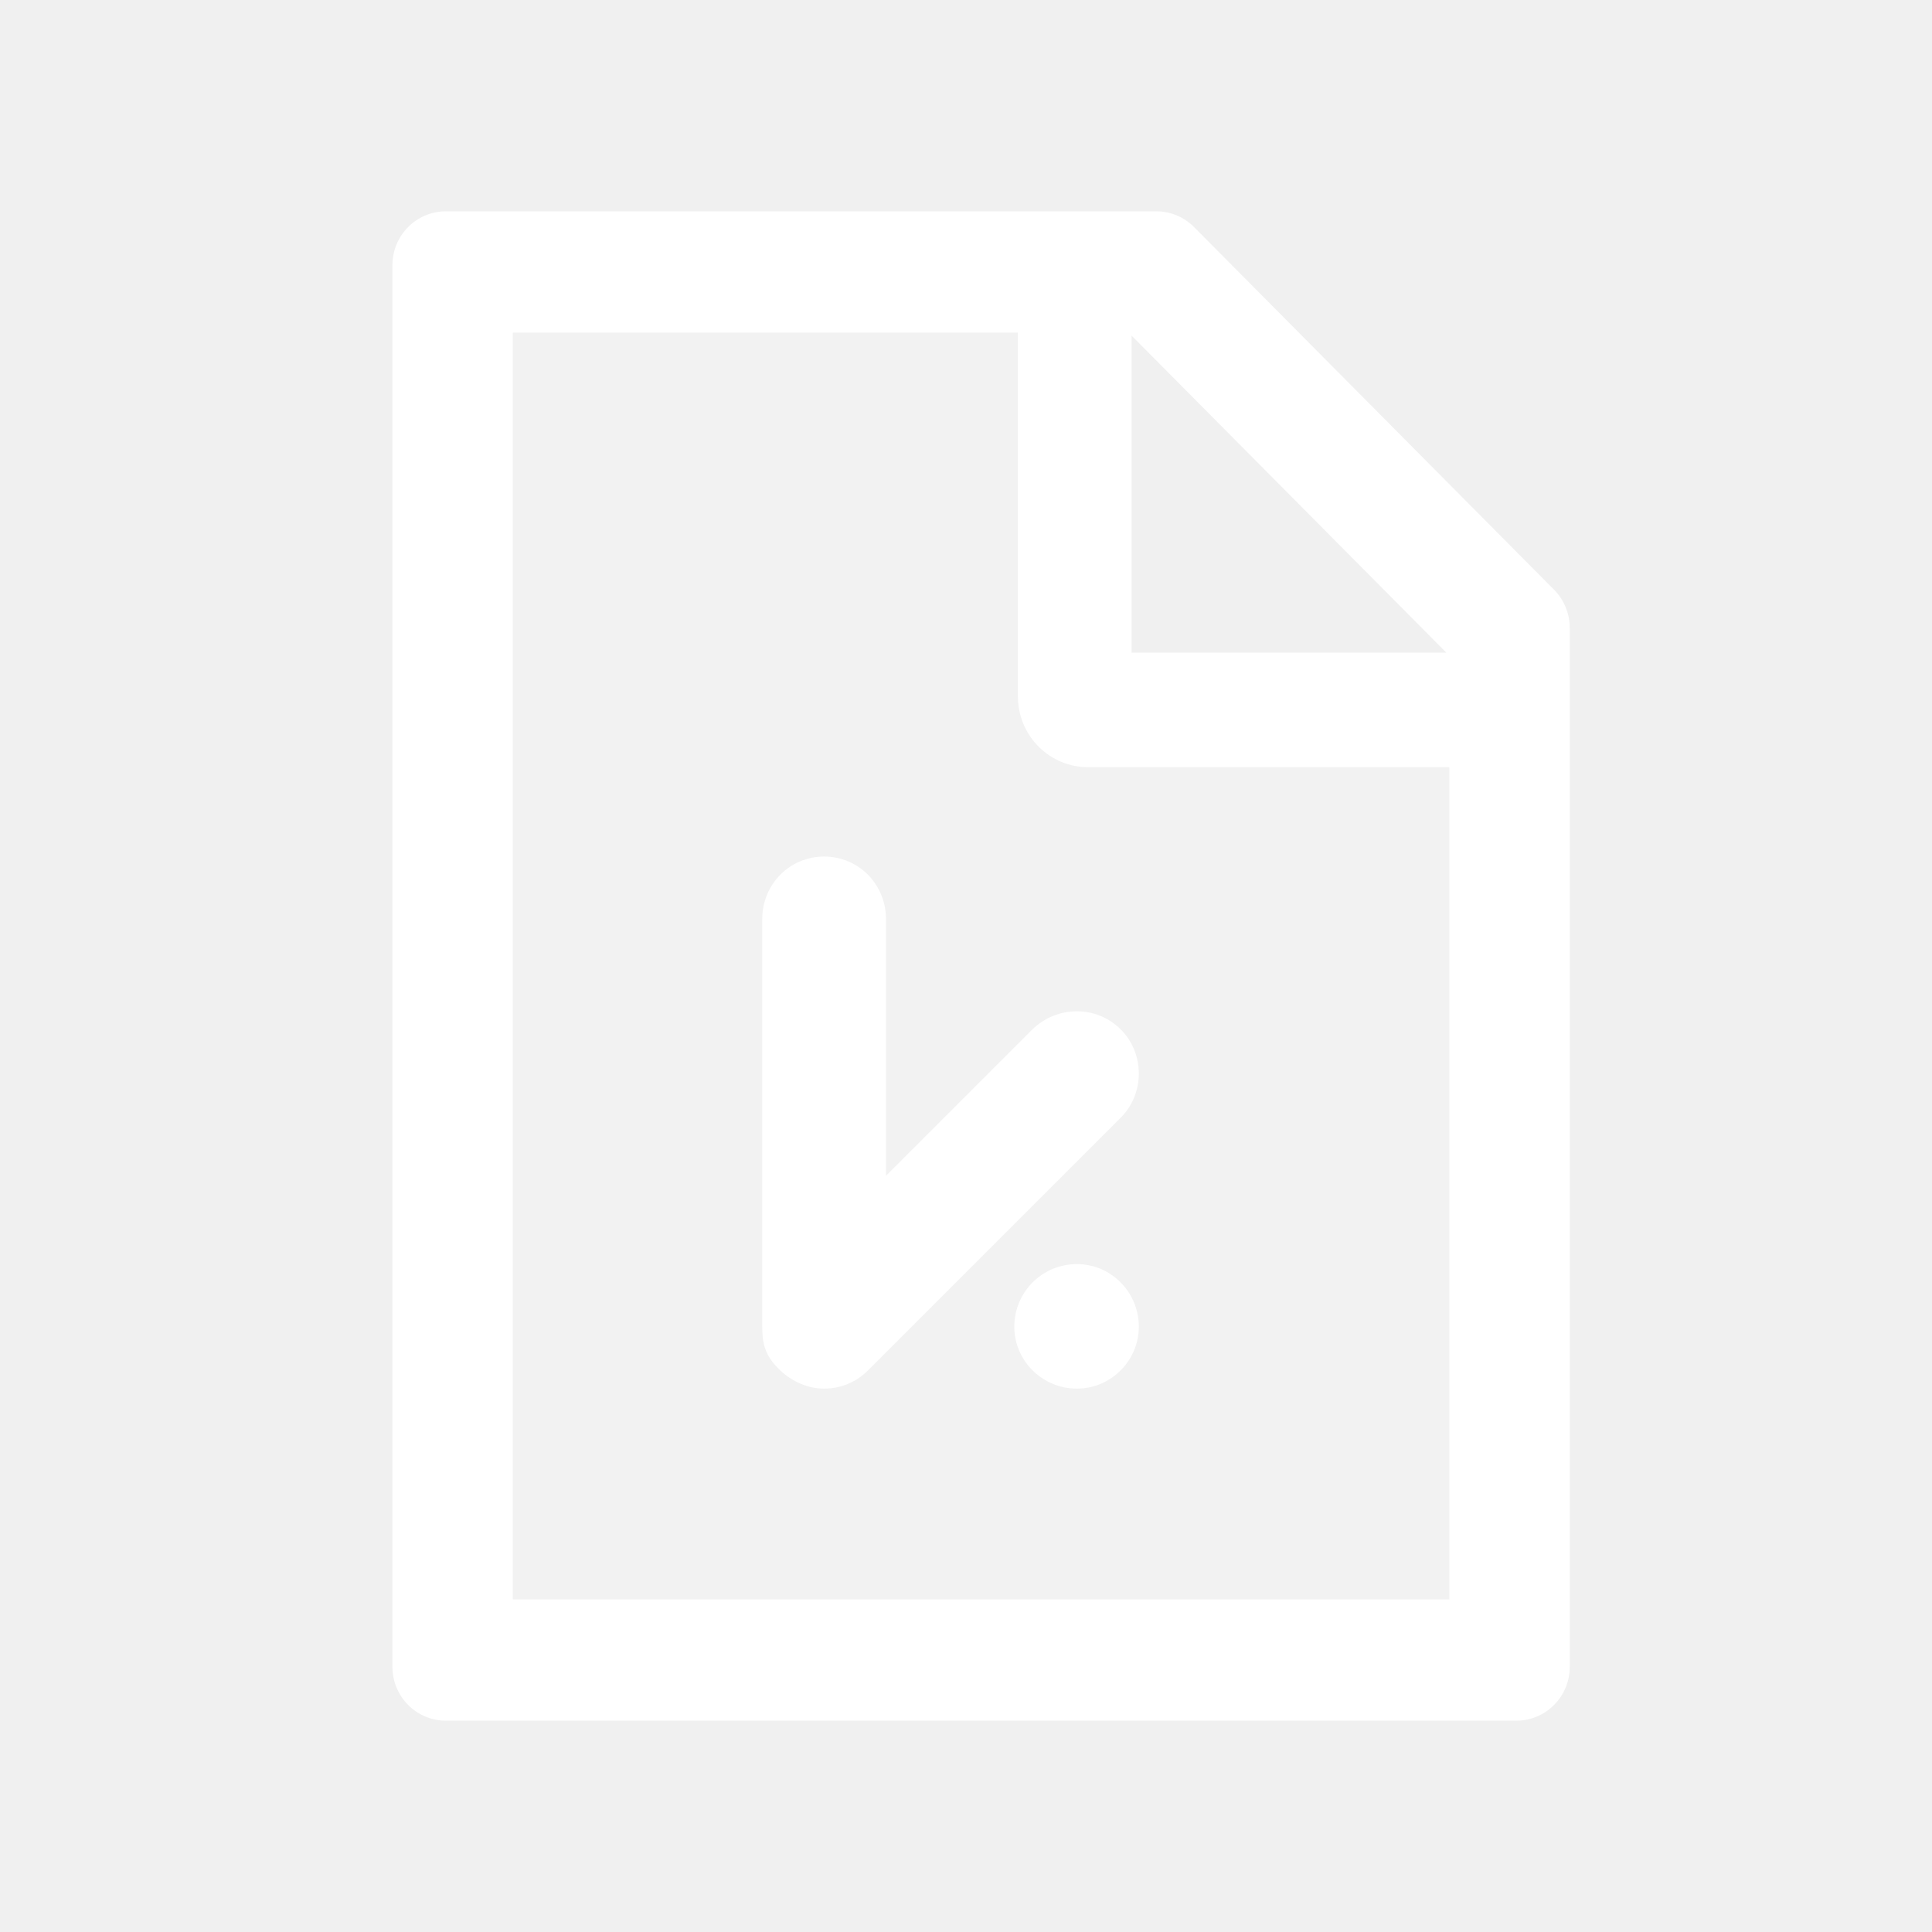
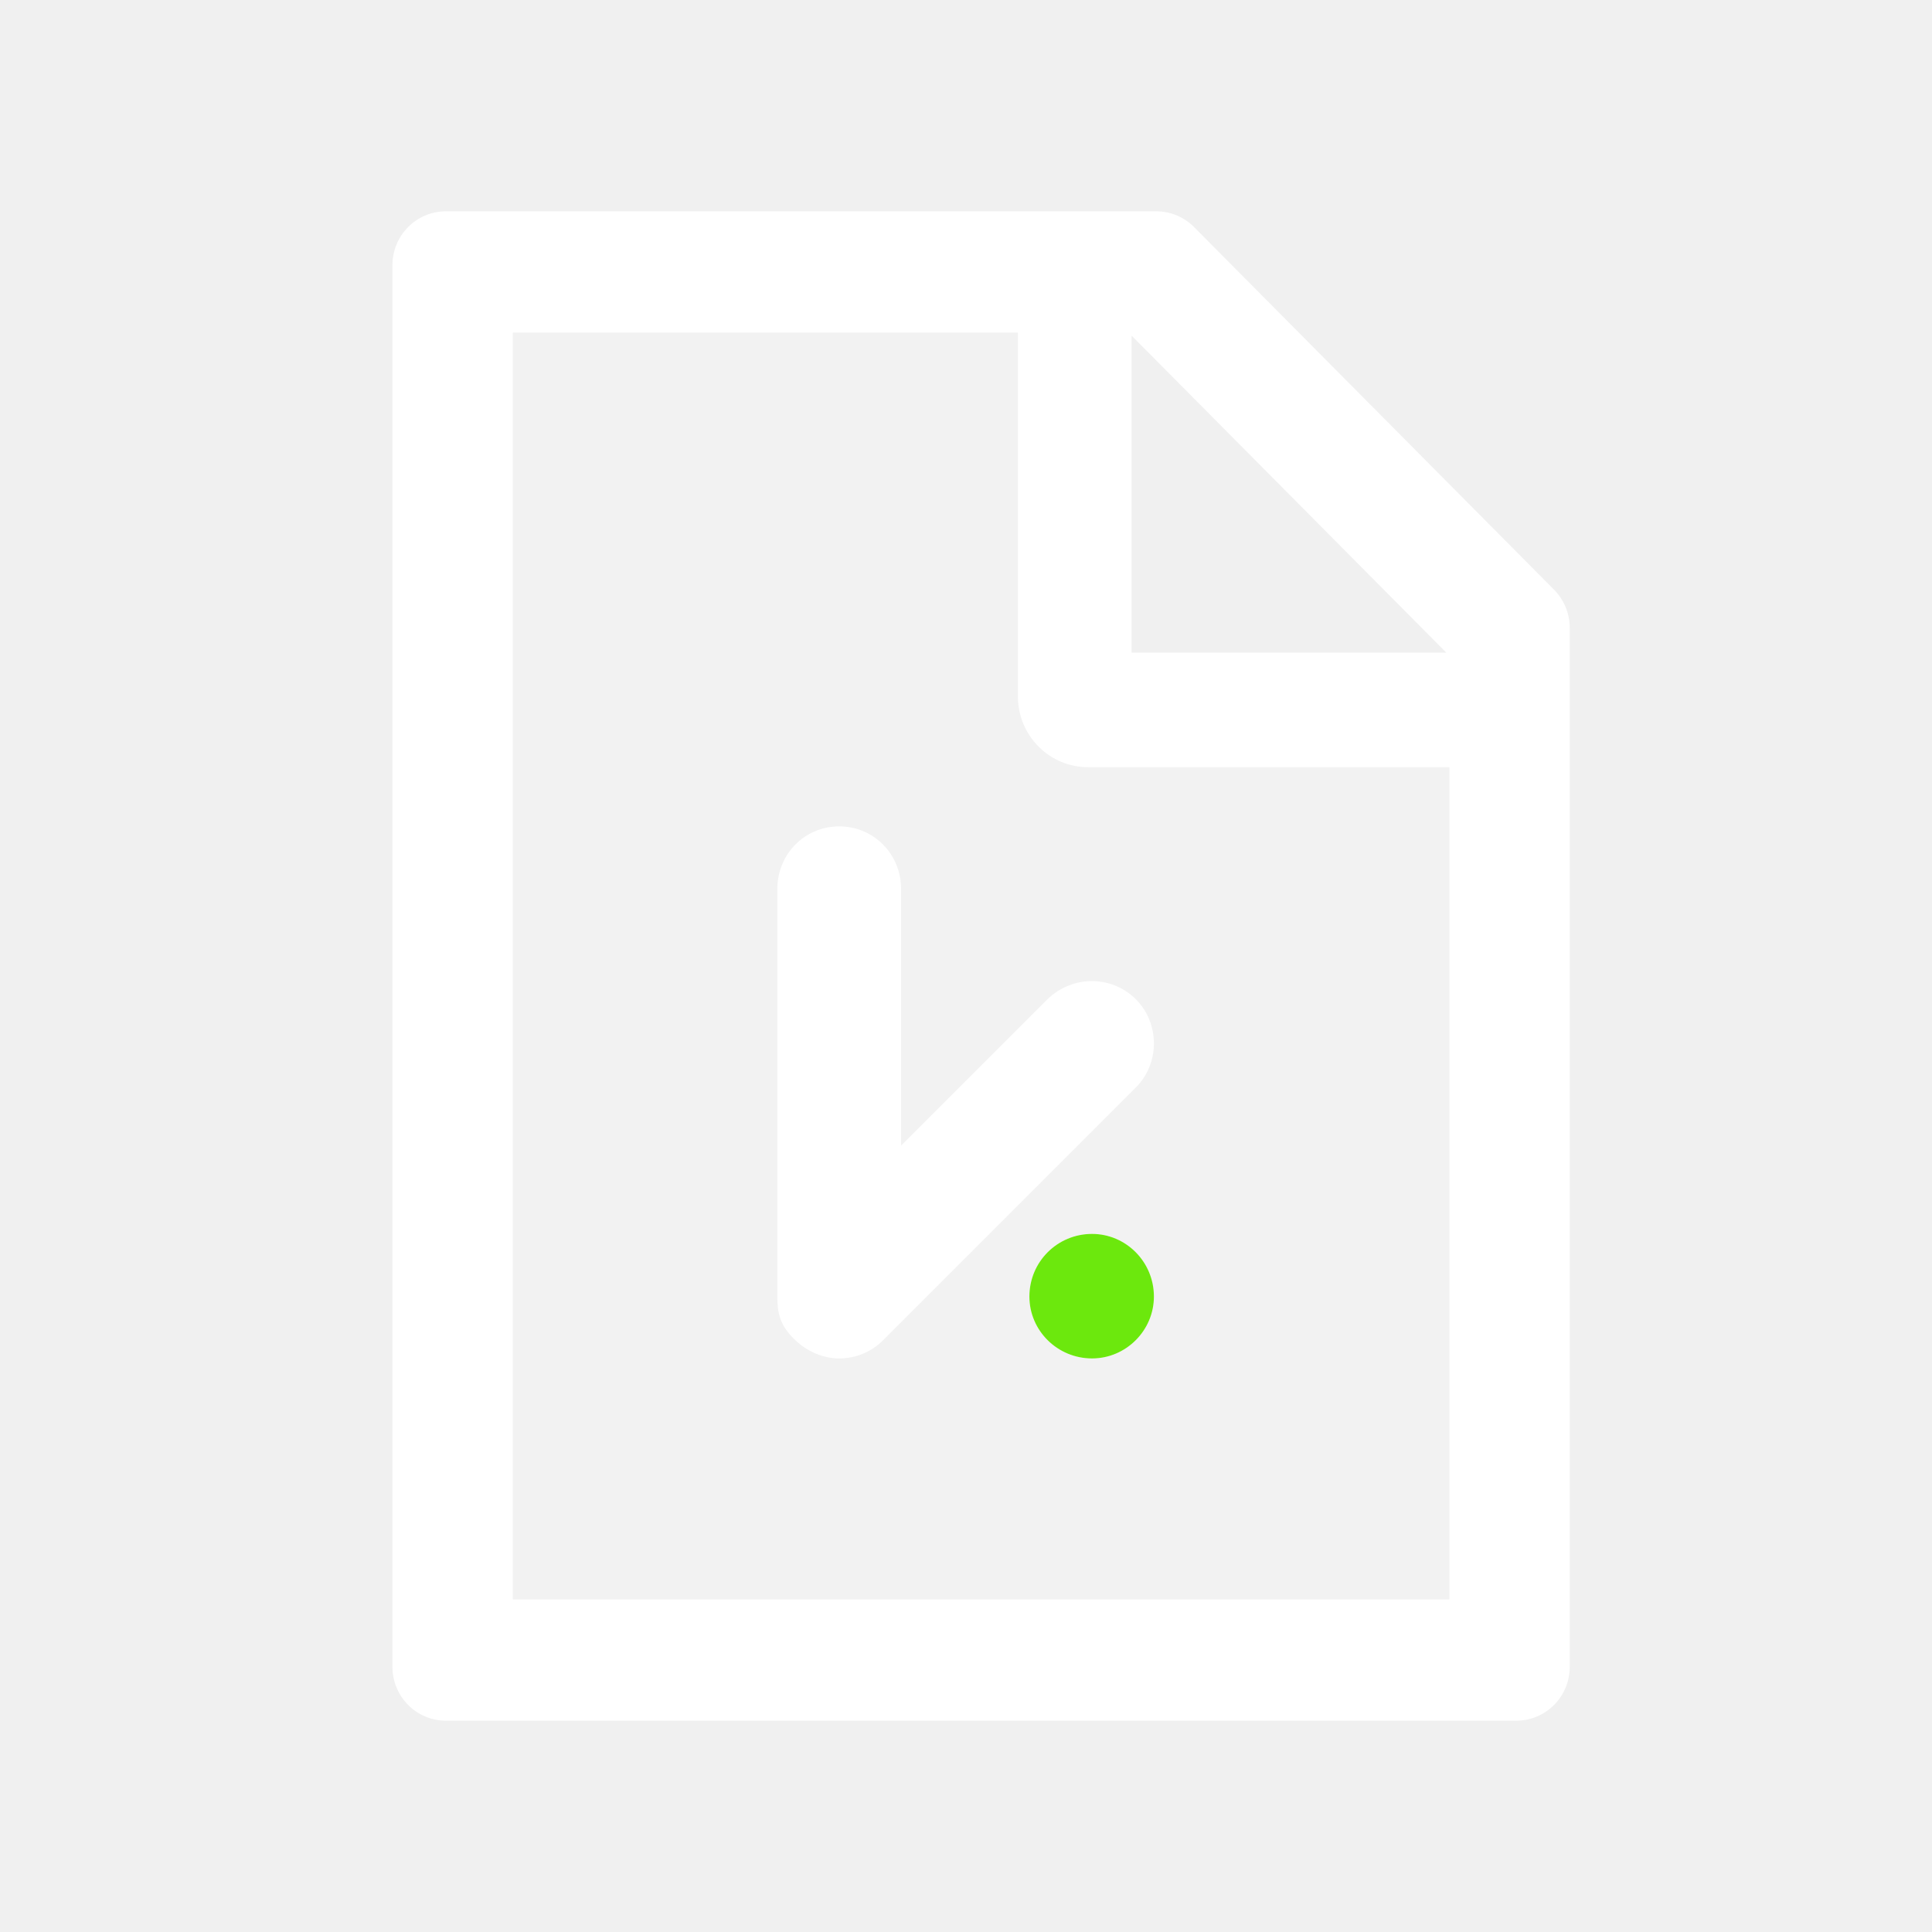
- <svg xmlns="http://www.w3.org/2000/svg" width="64" height="64" viewBox="0 0 64 64" fill="none">
-   <path d="M33.718 23.064V11H17V53H48V25.41H36.043C35.426 25.41 34.835 25.162 34.399 24.723C33.963 24.283 33.718 23.686 33.718 23.064Z" fill="white" fill-opacity="0.15" />
-   <path d="M51.479 19.534L39.558 7.525C39.225 7.19 38.777 7 38.306 7H14.773C13.792 7 13 7.798 13 8.786V55.214C13 56.202 13.792 57 14.773 57H50.227C51.208 57 52 56.202 52 55.214V20.8C52 20.326 51.812 19.868 51.479 19.534ZM37.486 11.118L47.912 21.62H37.486V11.118ZM48.011 52.982H16.989V11.018H33.719V23.071C33.719 23.693 33.964 24.289 34.4 24.729C34.837 25.168 35.428 25.415 36.045 25.415H48.011V52.982Z" fill="white" />
-   <path d="M37.125 34.1C37.925 34.9 37.925 36.225 37.125 37.025L28.75 45.4C28.35 45.8 27.825 46 27.3 46C26.775 46 26.25 45.775 25.85 45.4C25.325 44.9 25.25 44.5 25.25 43.925V30.45C25.25 29.3 26.15 28.375 27.3 28.375C28.45 28.375 29.35 29.3 29.35 30.45V38.95L34.2 34.1C35.025 33.3 36.325 33.3 37.125 34.1ZM35.675 41.875C36.8 41.875 37.725 42.8 37.725 43.95C37.725 45.075 36.8 46 35.675 46C34.525 46 33.6 45.075 33.6 43.95C33.6 42.8 34.525 41.875 35.675 41.875Z" fill="white" />
-   <path d="M37.125 34.1C37.925 34.9 37.925 36.225 37.125 37.025L28.75 45.4C28.35 45.8 27.825 46 27.3 46C26.775 46 26.25 45.775 25.85 45.4C25.325 44.9 25.25 44.5 25.25 43.925V30.45C25.25 29.3 26.15 28.375 27.3 28.375C28.45 28.375 29.35 29.3 29.35 30.45V38.95L34.2 34.1C35.025 33.3 36.325 33.3 37.125 34.1ZM35.675 41.875C36.8 41.875 37.725 42.8 37.725 43.95C37.725 45.075 36.8 46 35.675 46C34.525 46 33.6 45.075 33.6 43.95C33.6 42.8 34.525 41.875 35.675 41.875Z" fill="url(#paint0_linear_1189_54)" />
+ <svg xmlns="http://www.w3.org/2000/svg" width="128" height="128" viewBox="0 0 128 128" fill="none">
+   <path d="M67.436 46.128V22H34V106H96V50.819H72.086C70.853 50.819 69.67 50.325 68.798 49.445C67.926 48.565 67.436 47.372 67.436 46.128Z" fill="white" fill-opacity="0.15" />
+   <path d="M102.959 39.067L79.115 15.049C78.451 14.38 77.553 14 76.611 14H29.546C27.584 14 26 15.596 26 17.571V110.429C26 112.404 27.584 114 29.546 114H100.455C102.416 114 104 112.404 104 110.429V41.6C104 40.652 103.623 39.737 102.959 39.067ZM74.972 22.237L95.823 43.241H74.972V22.237ZM96.023 105.964H33.977V22.036H67.438V46.143C67.438 47.386 67.928 48.578 68.8 49.457C69.673 50.337 70.857 50.83 72.091 50.83H96.023V105.964Z" fill="white" />
+   <path d="M75.25 66.2C76.85 67.8 76.85 70.45 75.25 72.05L58.5 88.8C57.7 89.6 56.65 90 55.6 90C54.55 90 53.5 89.55 52.7 88.8C51.65 87.8 51.5 87 51.5 85.85V58.9C51.5 56.6 53.3 54.75 55.6 54.75C57.9 54.75 59.7 56.6 59.7 58.9V75.9L69.4 66.2C71.05 64.6 73.65 64.6 75.25 66.2ZM72.35 81.75C74.6 81.75 76.45 83.6 76.45 85.9C76.45 88.15 74.6 90 72.35 90C70.05 90 68.2 88.15 68.2 85.9C68.2 83.6 70.05 81.75 72.35 81.75Z" fill="white" />
+   <path d="M75.25 66.2C76.85 67.8 76.85 70.45 75.25 72.05L58.5 88.8C57.7 89.6 56.65 90 55.6 90C54.55 90 53.5 89.55 52.7 88.8C51.65 87.8 51.5 87 51.5 85.85V58.9C51.5 56.6 53.3 54.75 55.6 54.75C57.9 54.75 59.7 56.6 59.7 58.9V75.9L69.4 66.2C71.05 64.6 73.65 64.6 75.25 66.2ZM72.35 81.75C74.6 81.75 76.45 83.6 76.45 85.9C76.45 88.15 74.6 90 72.35 90C70.05 90 68.2 88.15 68.2 85.9C68.2 83.6 70.05 81.75 72.35 81.75Z" fill="url(#paint0_linear_1189_54)" />
  <defs>
-     <linearGradient id="paint0_linear_1189_54" x1="53.5" y1="84" x2="65.5" y2="96" gradientUnits="userSpaceOnUse">
+     <linearGradient id="paint0_linear_1189_54" x1="67.5" y1="81.5" x2="78" y2="93" gradientUnits="userSpaceOnUse">
      <stop stop-opacity="0" />
-       <stop offset="0.125" stop-color="#6CE80D" />
+       <stop offset="0.115" stop-color="#6CE80D" />
    </linearGradient>
  </defs>
</svg>
